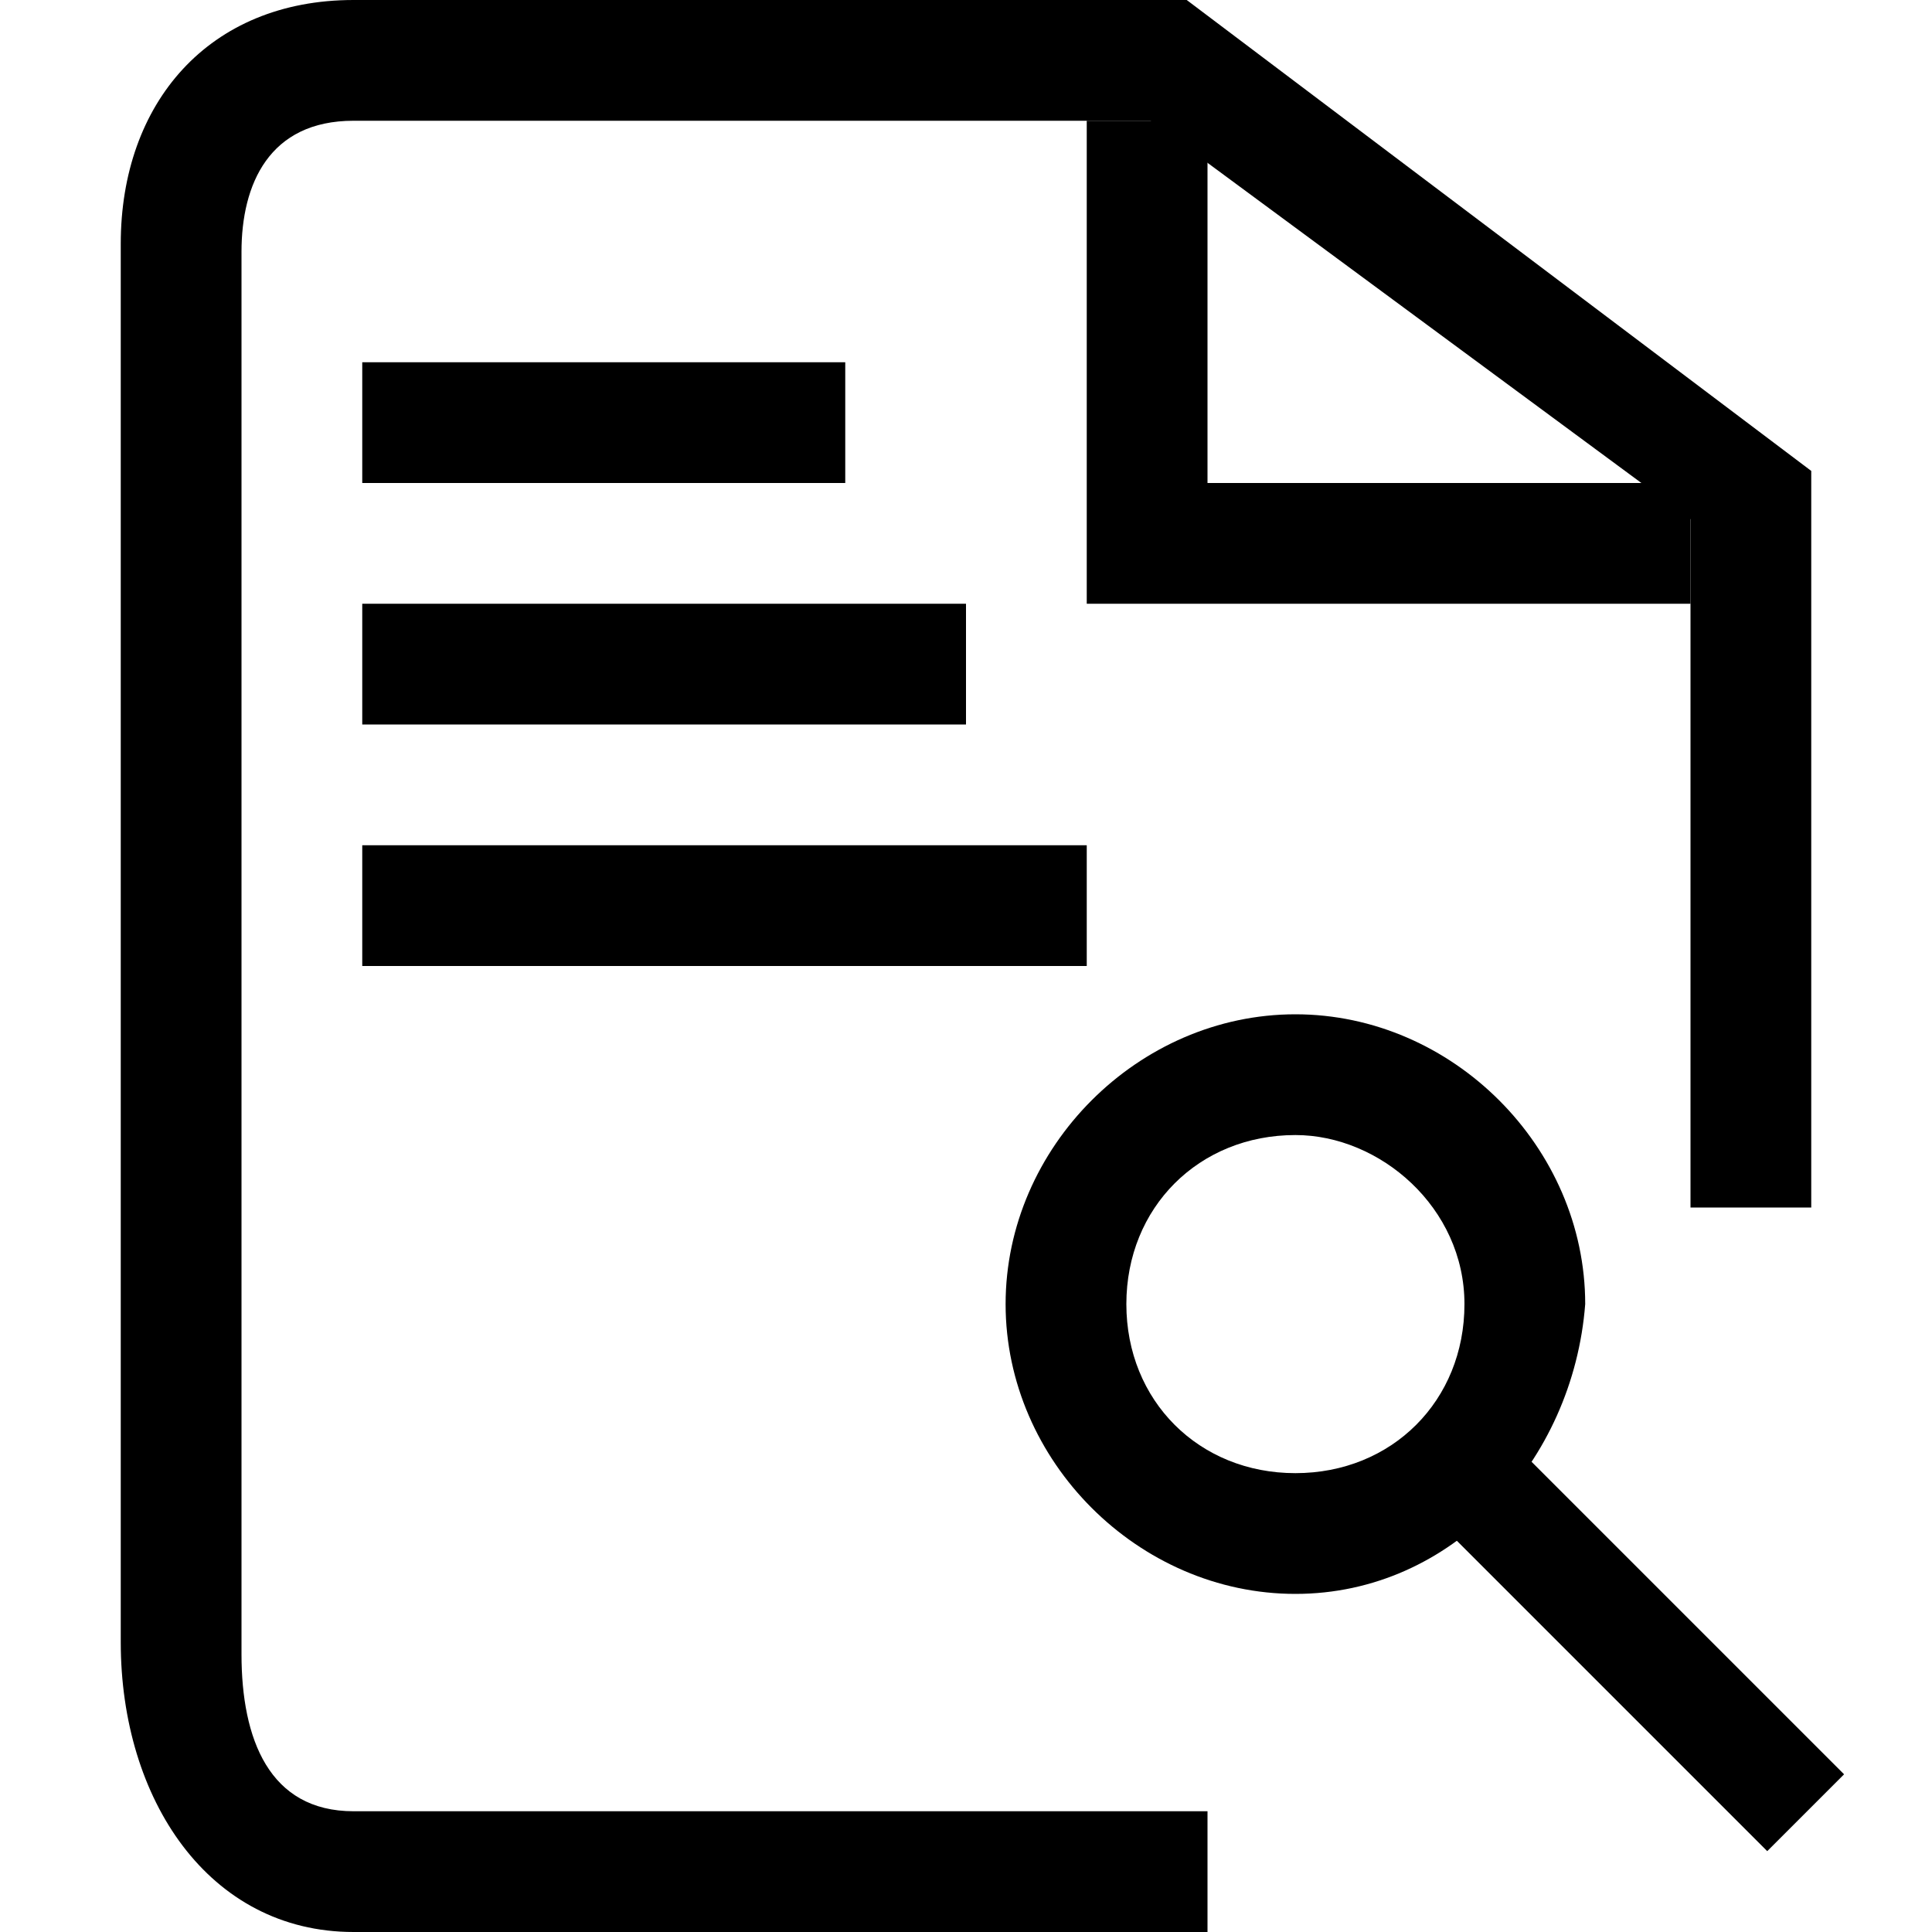
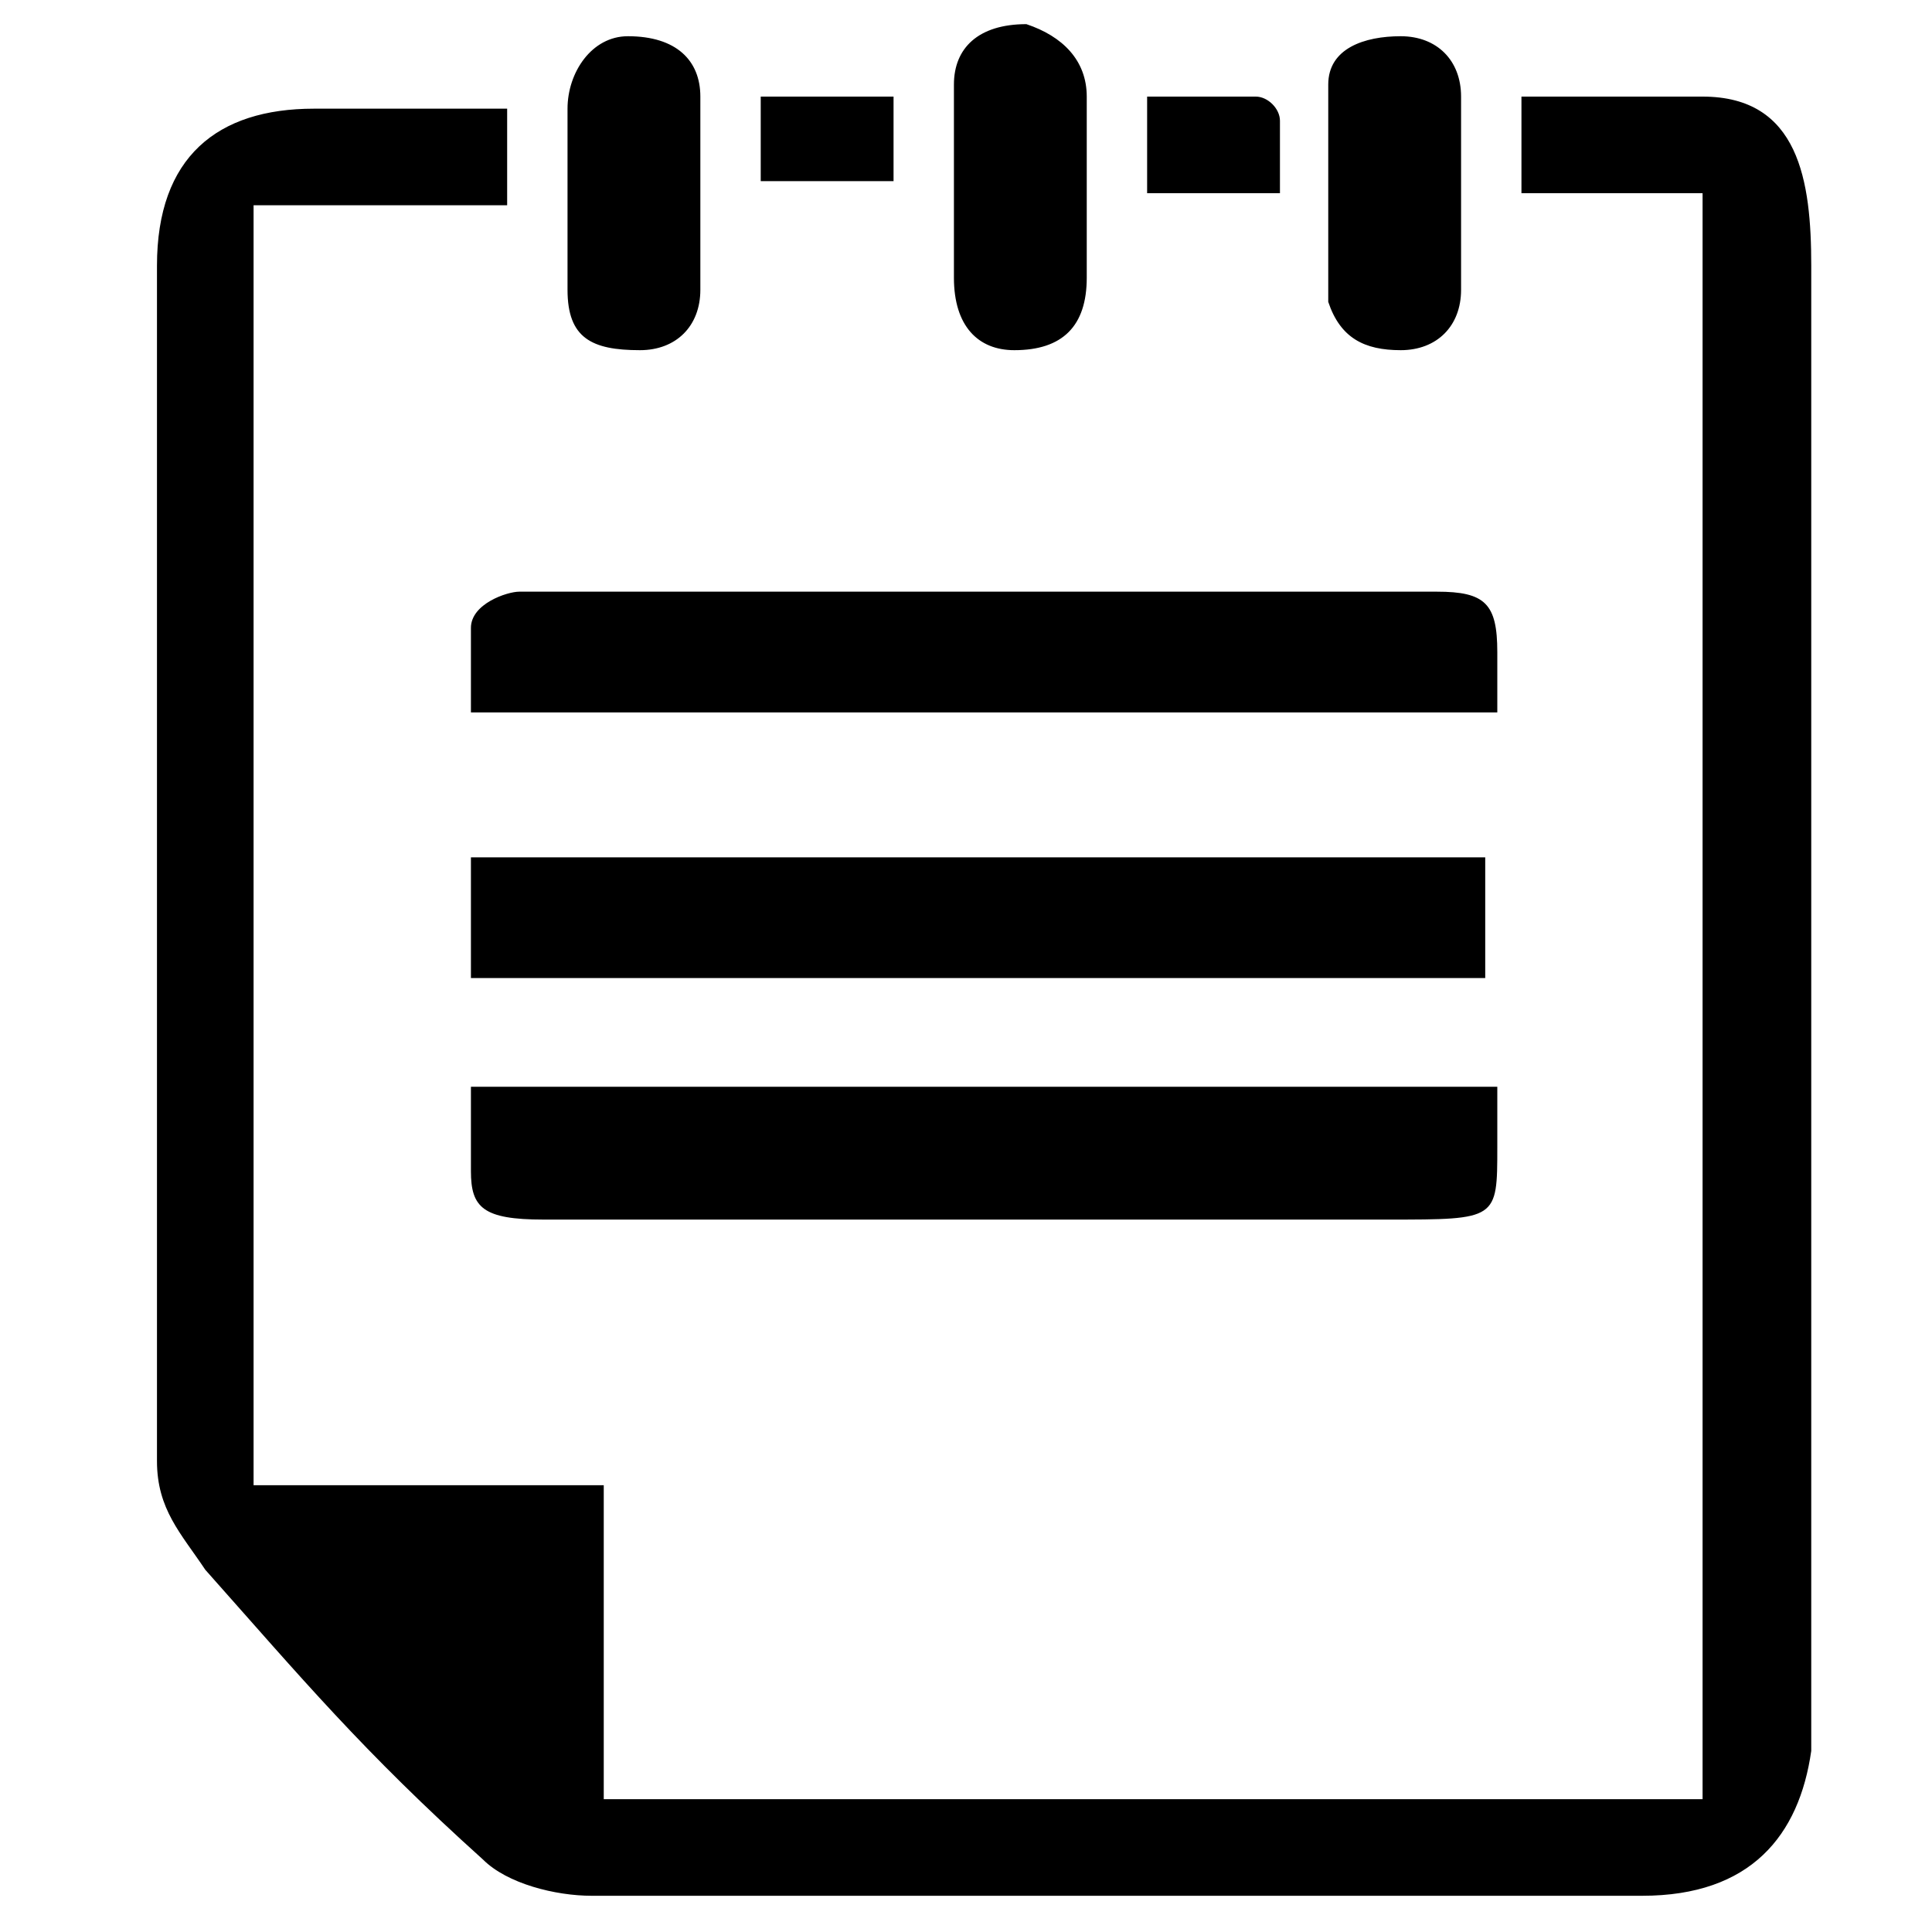
- <svg xmlns="http://www.w3.org/2000/svg" t="1545982218418" class="icon" style="" viewBox="0 0 1024 1024" version="1.1" p-id="3266" width="128" height="128">
+ <svg xmlns="http://www.w3.org/2000/svg" t="1573704280922" class="icon" viewBox="0 0 1024 1024" version="1.1" p-id="2929" width="200" height="200">
  <defs>
    <style type="text/css" />
  </defs>
-   <path d="M896 320 576 320 576 64 640 64 640 256 896 256Z" p-id="3267" />
-   <path d="M790.992 754.014l186.403 186.403-40.729 40.729-186.403-186.403 40.729-40.729Z" p-id="3268" />
-   <path d="M686.592 844.8c-83.2 0-153.6-70.4-153.6-153.6s70.4-153.6 153.6-153.6 153.6 70.4 153.6 153.6C833.792 774.4 769.792 844.8 686.592 844.8zM686.592 601.6c-51.2 0-89.6 38.4-89.6 89.6s38.4 89.6 89.6 89.6 89.6-38.4 89.6-89.6S731.392 601.6 686.592 601.6z" p-id="3269" />
-   <path d="M640 1024 187.392 1024C110.592 1024 64 953.6 64 870.4L64 129.216C64 54.656 110.592 0 187.392 0l441.6 0L960 249.6 960 640l-64 0L896 275.2 609.792 64l-422.4 0C142.592 64 128 97.728 128 133.44L128 876.8C128 921.6 142.592 960 187.392 960L640 960 640 1024z" p-id="3270" />
-   <path d="M192 192l256 0 0 64-256 0 0-64Z" p-id="3271" />
-   <path d="M192 320l320 0 0 64-320 0 0-64Z" p-id="3272" />
-   <path d="M192 448l384 0 0 64-384 0 0-64Z" p-id="3273" />
+   <path d="M960 140.8c0-44.8-6.4-89.6-57.6-89.6-57.6 0-38.4 0-96 0 0 25.6 0 19.2 0 51.2 51.2 0 44.8 0 96 0 0 268.8 0 588.8 0 851.2-211.2 0-371.2 0-582.4 0 0-51.2 0-115.2 0-166.4-70.4 0-115.2 0-185.6 0 0-211.2 0-467.2 0-678.4 51.2 0 76.8 0 134.4 0 0-25.6 0-25.6 0-51.2-51.2 0-51.2 0-102.4 0-51.2 0-83.2 25.6-83.2 83.2 0 211.2 0 422.4 0 633.6 0 25.6 12.8 38.4 25.6 57.6C160 889.6 192 928 256 985.6c12.8 12.8 38.4 19.2 57.6 19.2 211.2 0 345.6 0 556.8 0 57.6 0 83.2-32 89.6-76.8 0-6.4 0-12.8 0-25.6 0-192 0-384 0-576C960 268.8 960 204.8 960 140.8zM787.2 454.4c-236.8 0-300.8 0-537.6 0 0 25.6 0 38.4 0 64 236.8 0 300.8 0 537.6 0C787.2 486.4 787.2 480 787.2 454.4zM249.6 332.8c0 25.6 0 19.2 0 44.8 236.8 0 300.8 0 544 0 0-19.2 0-19.2 0-32 0-25.6-6.4-32-32-32-153.6 0-422.4 0-486.4 0C268.8 313.6 249.6 320 249.6 332.8zM249.6 620.8c0 19.2 6.4 25.6 38.4 25.6 204.8 0 243.2 0 448 0 57.6 0 57.6 0 57.6-38.4 0-25.6 0-32 0-32L249.6 576C249.6 576 249.6 582.4 249.6 620.8zM537.6 185.6C563.2 185.6 576 172.8 576 147.2c0-12.8 0-32 0-44.8 0 0 0 0 0 0C576 83.2 576 64 576 51.2c0-19.2-12.8-32-32-38.4-25.6 0-38.4 12.8-38.4 32 0 32 0 70.4 0 102.4C505.6 172.8 518.4 185.6 537.6 185.6zM742.4 185.6c19.2 0 32-12.8 32-32 0-19.2 0-38.4 0-51.2 0 0 0 0 0 0 0-19.2 0-32 0-51.2 0-19.2-12.8-32-32-32-19.2 0-38.4 6.4-38.4 25.6 0 38.4 0 76.8 0 115.2C710.4 179.2 723.2 185.6 742.4 185.6zM300.8 102.4c0 19.2 0 32 0 51.2 0 25.6 12.8 32 38.4 32 19.2 0 32-12.8 32-32 0-32 0-70.4 0-102.4 0-19.2-12.8-32-38.4-32-19.2 0-32 19.2-32 38.4C300.8 64 300.8 83.2 300.8 102.4 300.8 102.4 300.8 102.4 300.8 102.4zM678.4 64c0-6.4-6.4-12.8-12.8-12.8-19.2 0-38.4 0-57.6 0 0 25.6 0 25.6 0 51.2 25.6 0 44.8 0 70.4 0C678.4 76.8 678.4 89.6 678.4 64zM473.6 51.2c-25.6 0-44.8 0-70.4 0 0 25.6 0 19.2 0 44.8 25.6 0 44.8 0 70.4 0C473.6 70.4 473.6 76.8 473.6 51.2z" p-id="2930" />
</svg>
